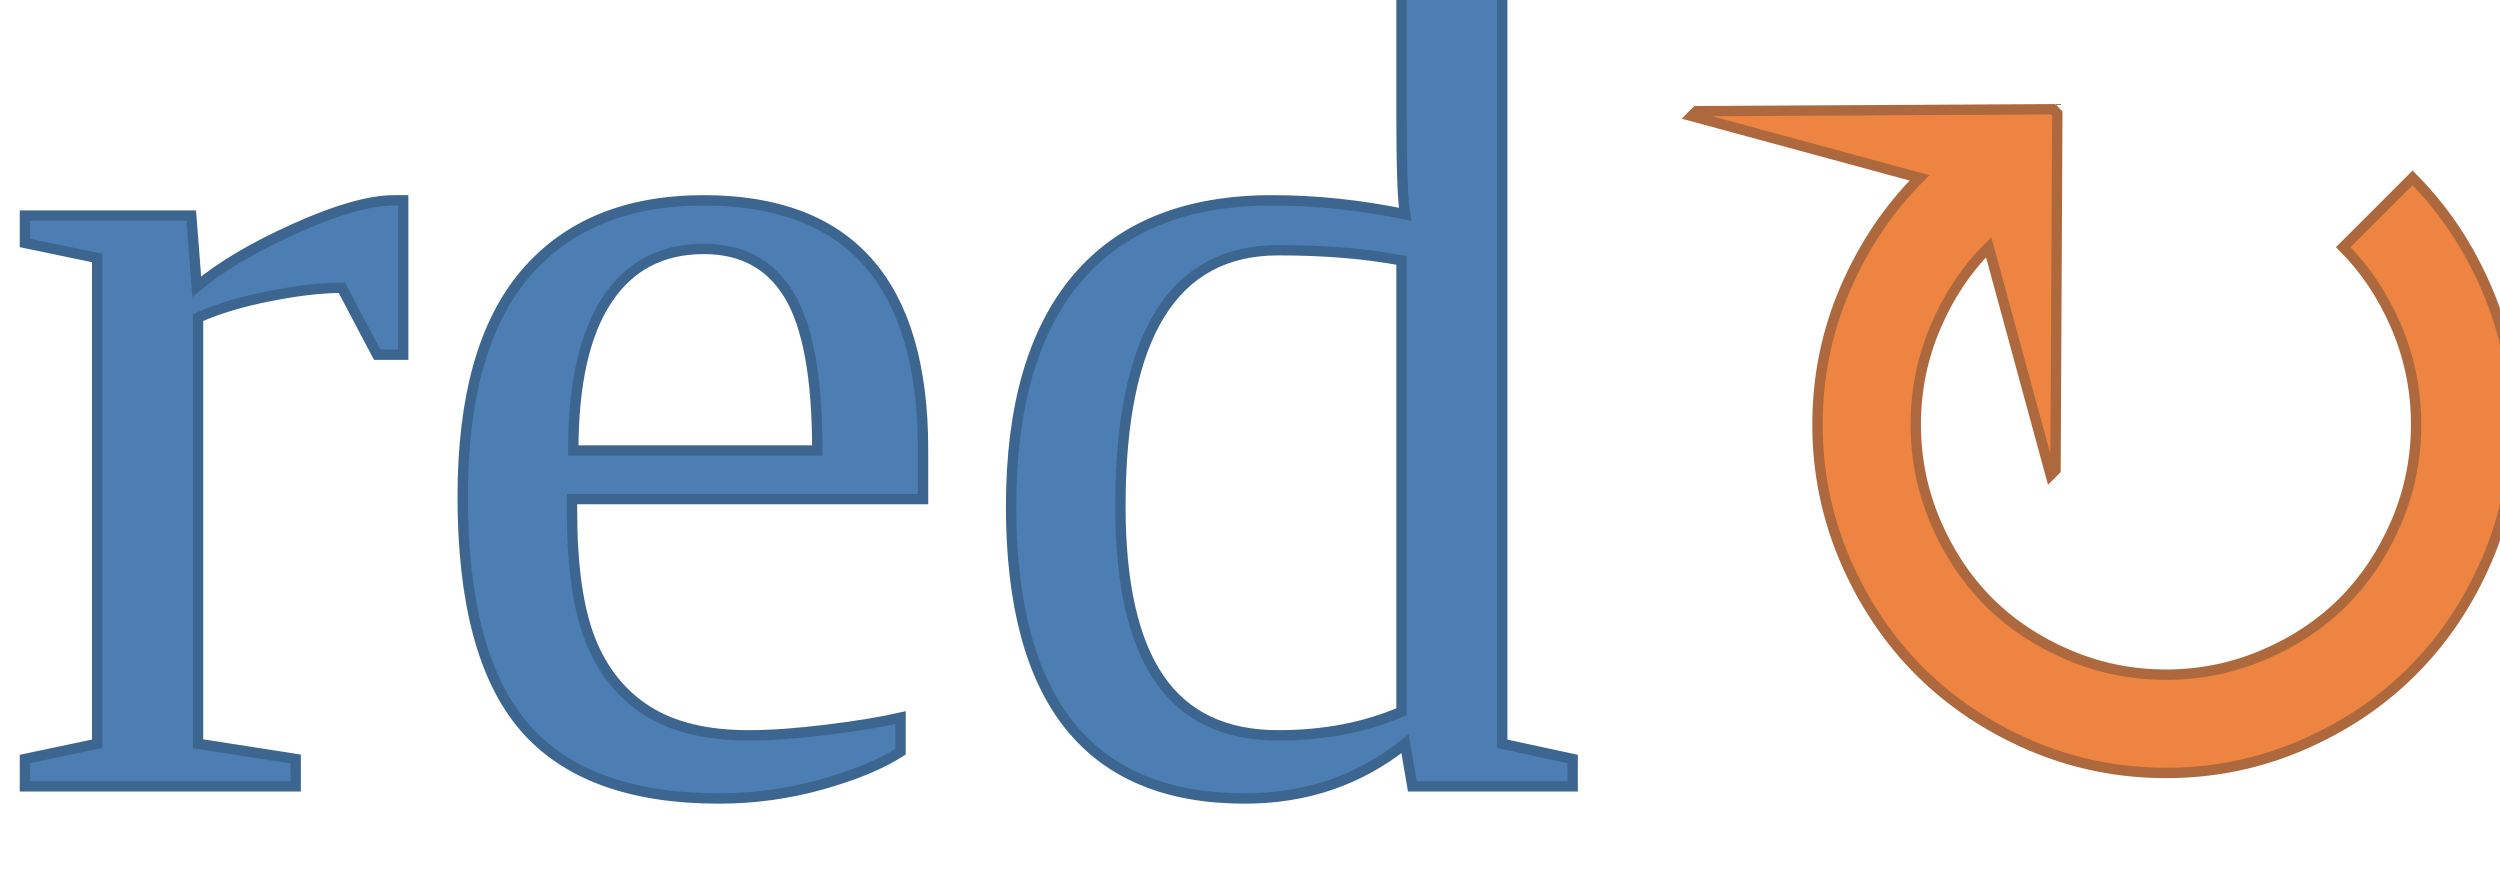
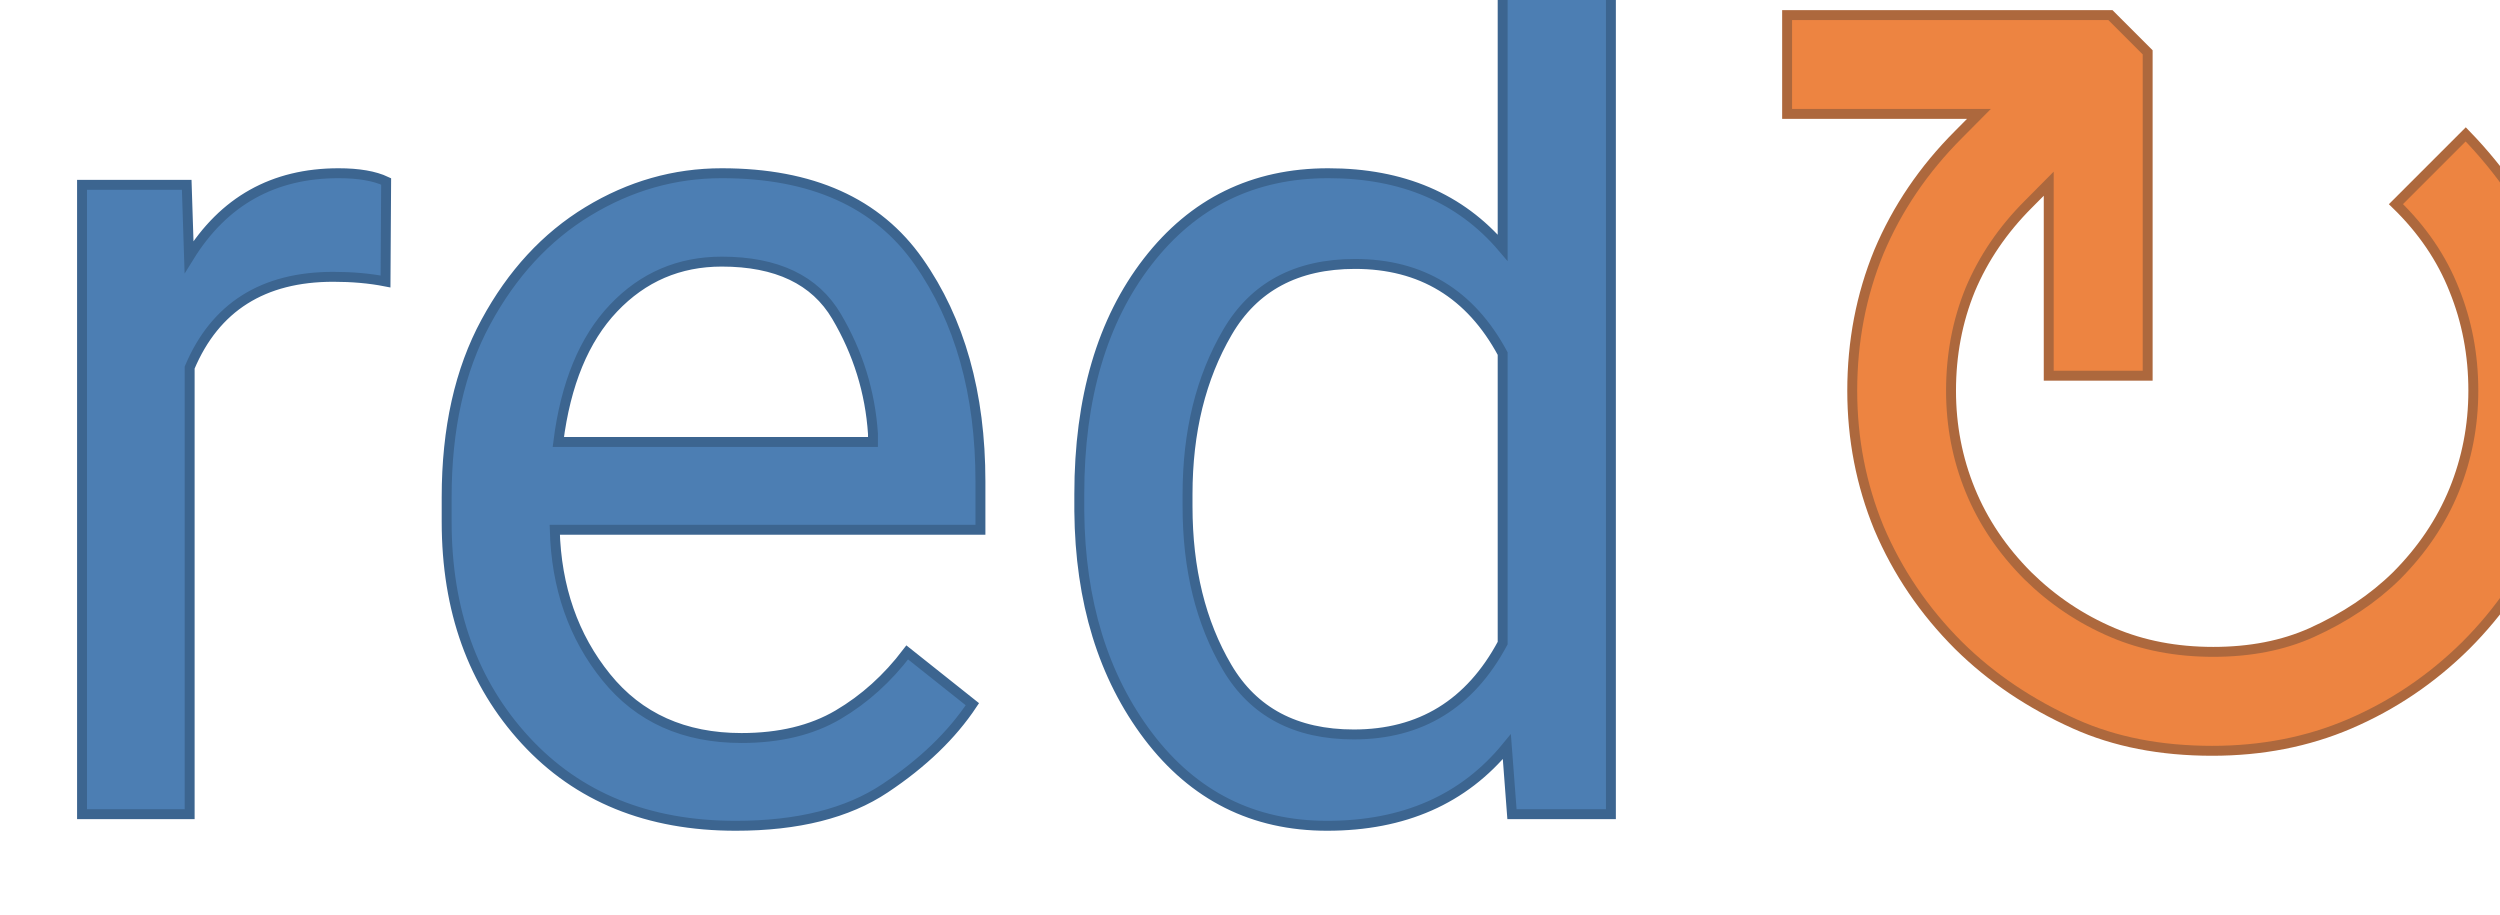
<svg xmlns="http://www.w3.org/2000/svg">
-   <text fill="#4c7eb3" dominant-baseline="text-before-edge" font-size="120" font-family="Times New Roman" font-weight="lighter" style="stroke: #3c6590;">
+   <text fill="#4c7eb3" dominant-baseline="text-before-edge" font-size="120" font-family="Roboto" style="stroke: #3c6590;">
        red<tspan alignment-baseline="text-before-edge" fill="#ed8441" style="stroke: #ad683d">↻</tspan>
  </text>
</svg>
